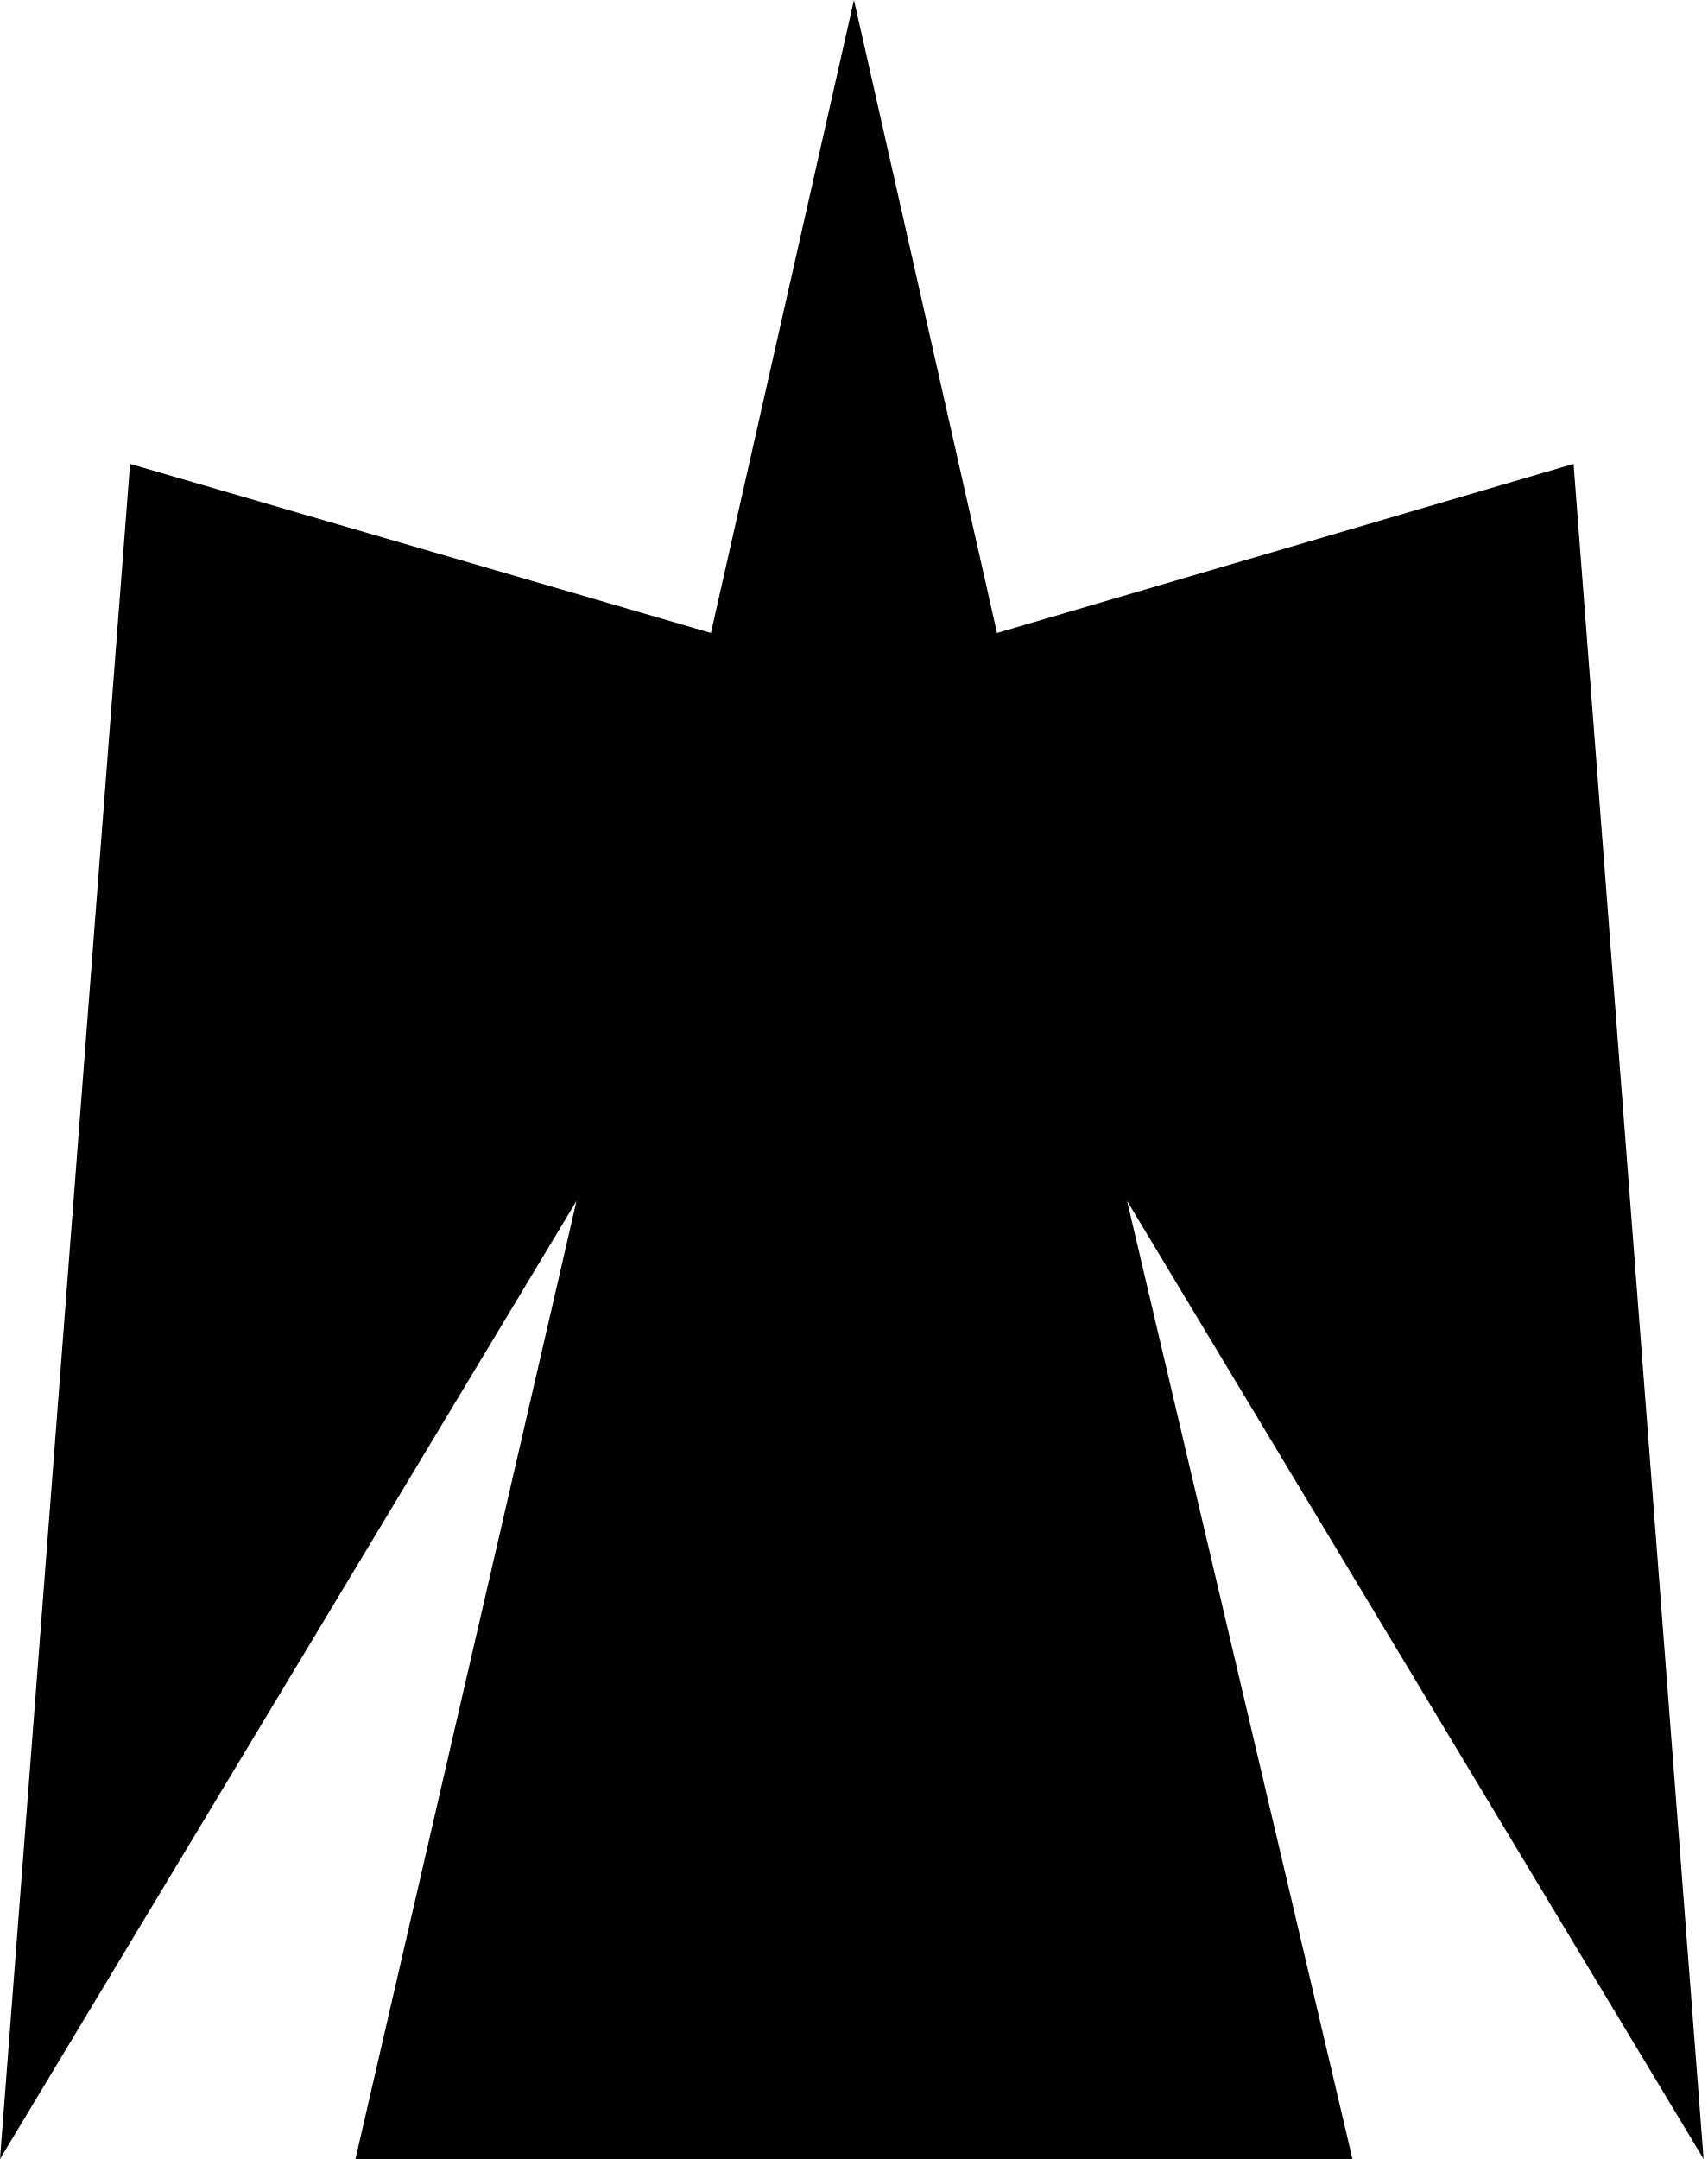
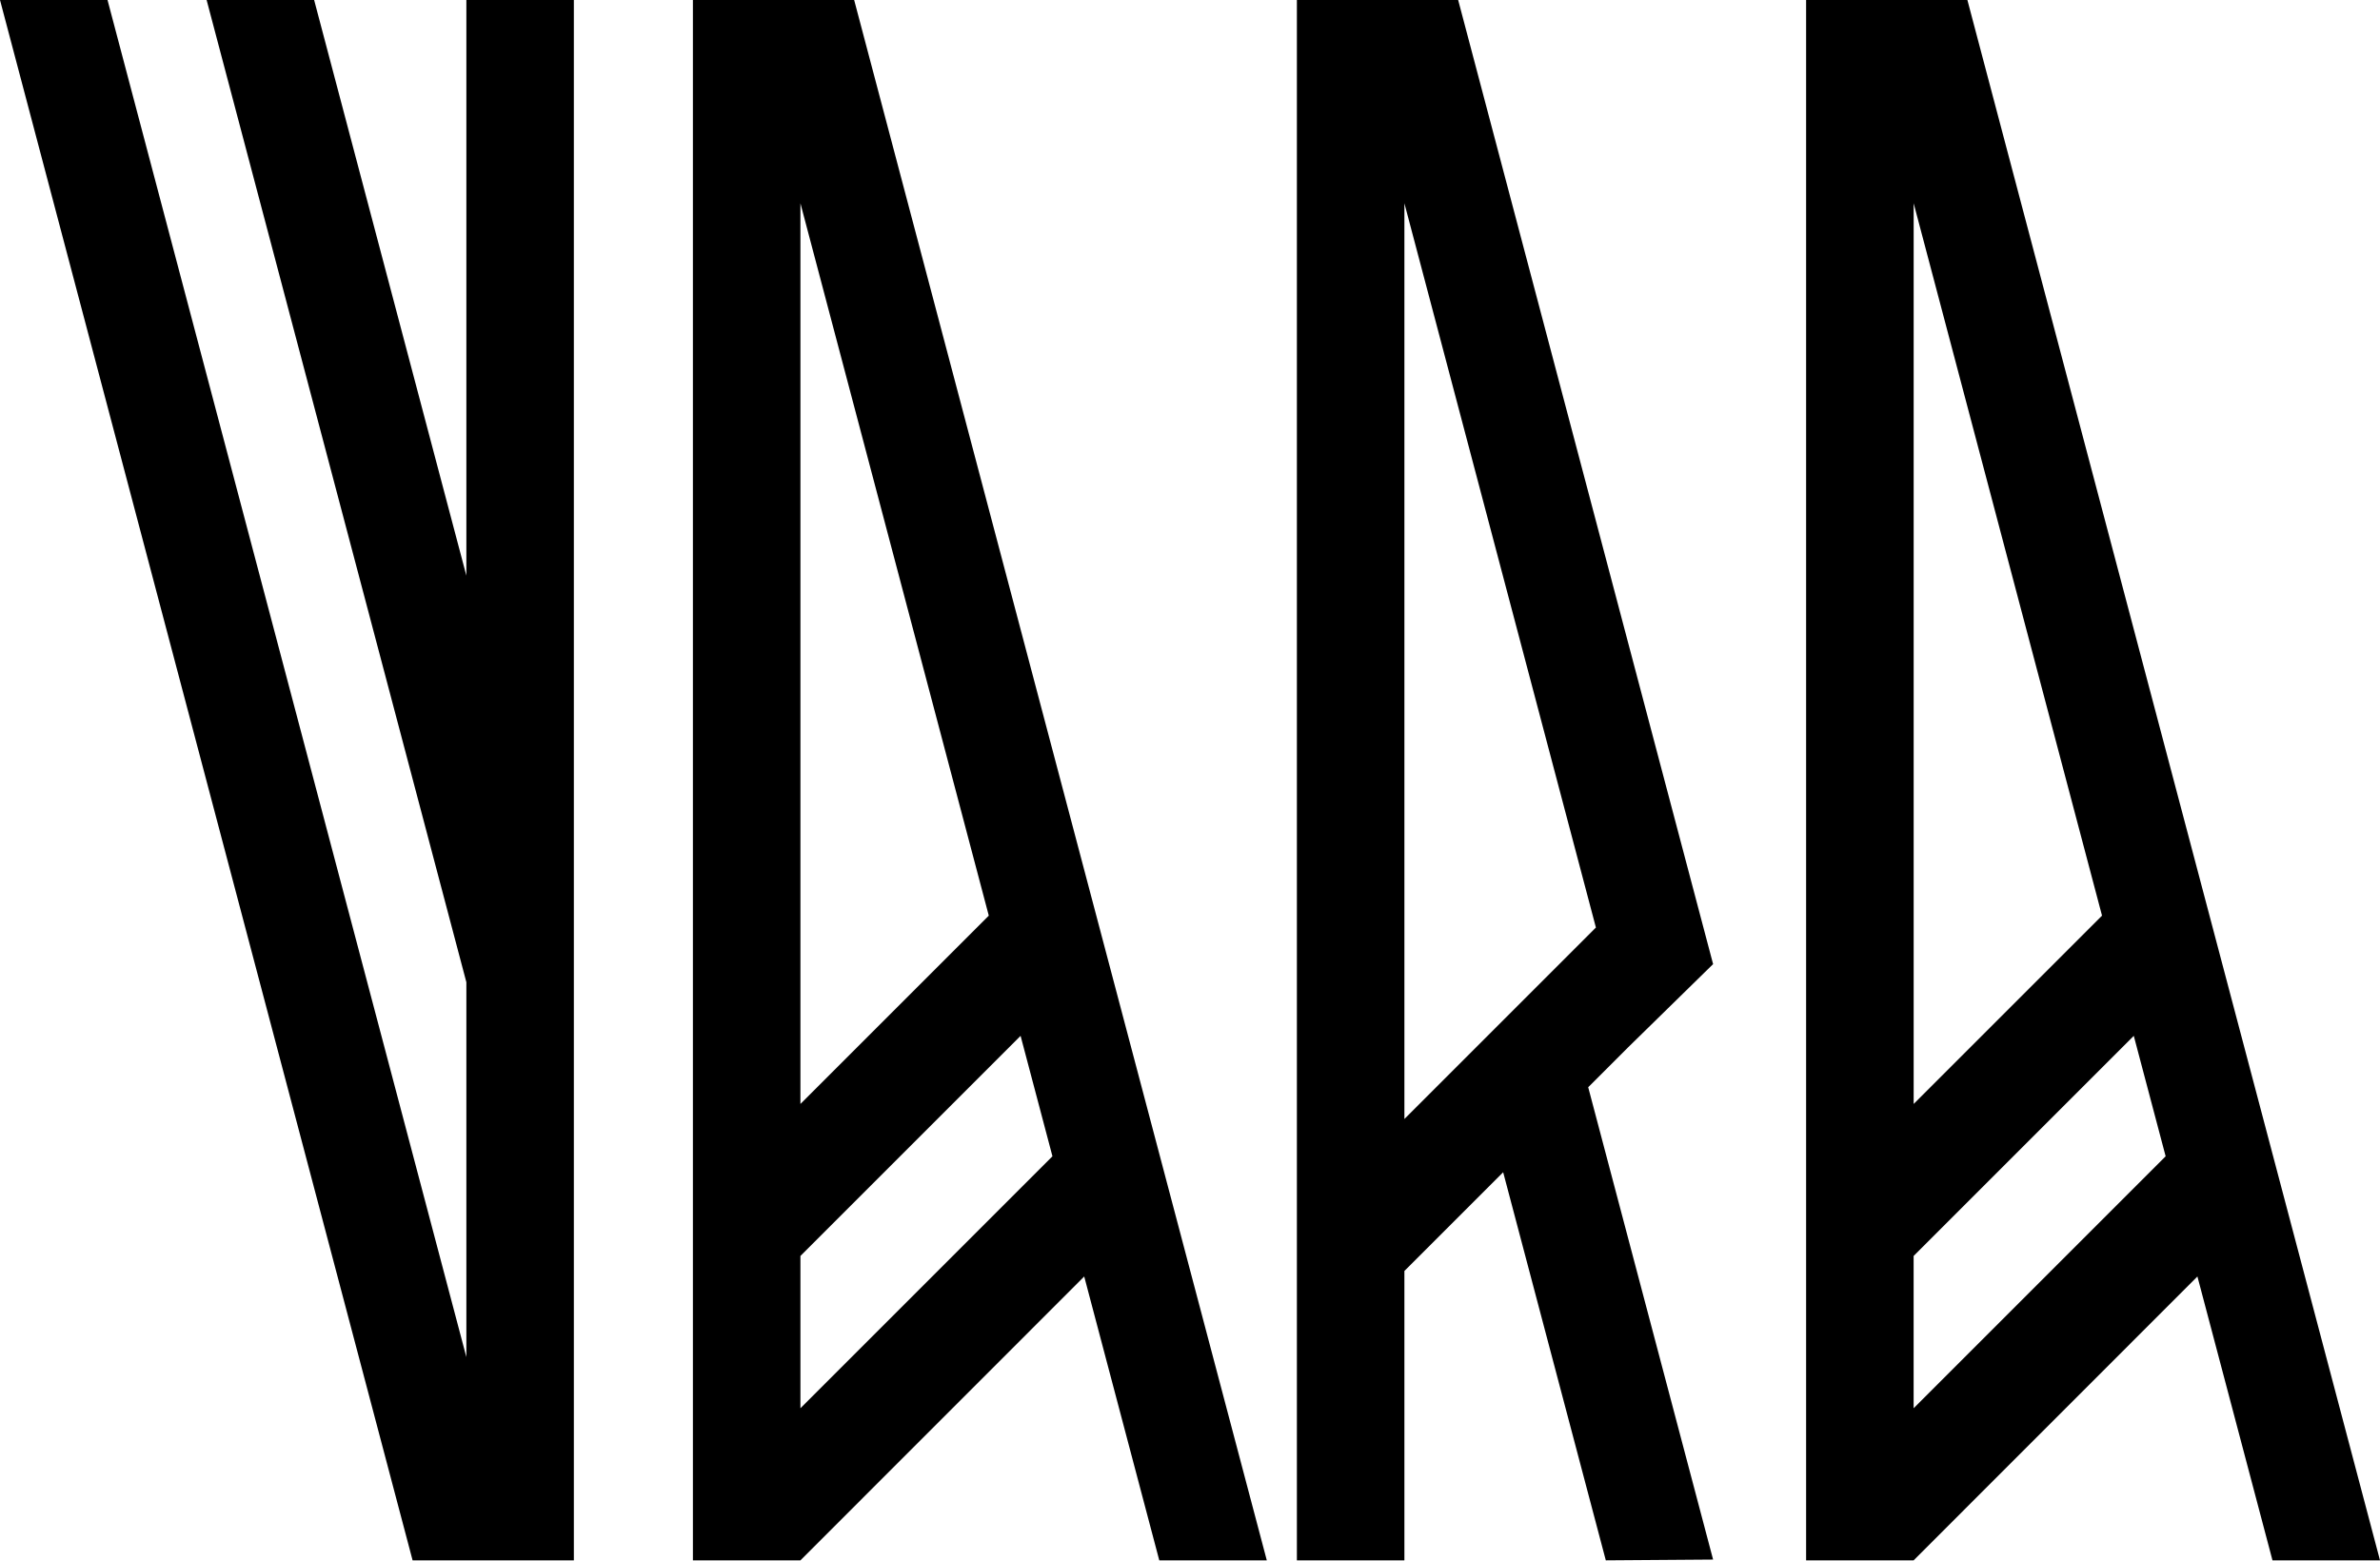
- <svg xmlns="http://www.w3.org/2000/svg" width="197" height="249" viewBox="0 0 197 249" fill="none">
-   <path d="M82 73L98.5 0L115 73L181.5 53.5L196.5 249L130 138.5L156 249H41L66.5 138.5L0 249L15 53.5L82 73Z" fill="black" />
+ <svg xmlns="http://www.w3.org/2000/svg" width="488" height="320" viewBox="0 0 488 320" fill="none">
+   <path d="M95.625 118.054L64.411 0H42.365L95.625 201.435V278.31L22.046 0H0L84.602 320H95.625H106.642H117.665V0H95.625V118.054Z" fill="black" />
+   <path d="M488 320L403.397 0H392.374H381.351H370.328V319.993H392.374L450.562 261.783L465.954 319.993H488V320ZM431.002 187.778L392.381 226.397V41.69L431.002 187.778ZM392.374 288.801V257.569L437.515 212.43L444.048 237.13L392.374 288.801Z" fill="black" />
+   <path d="M164.121 0H153.098H142.075V319.993H164.121L222.309 261.783L237.701 319.993H259.747L175.138 0H164.121ZM202.743 187.778L164.121 226.397V41.69L202.743 187.778ZM164.121 288.801V257.569L209.262 212.43L215.796 237.13L164.121 288.801Z" fill="black" />
+   <path d="M351.257 197.718L298.984 0H287.961H276.938H265.915V319.993H287.961V260.653L308.213 240.403L329.258 319.993L351.257 319.832L325.648 222.969L333.747 214.87L351.257 197.718ZM287.961 229.482V41.69L327.228 190.217L287.961 229.482Z" fill="black" />
</svg>
